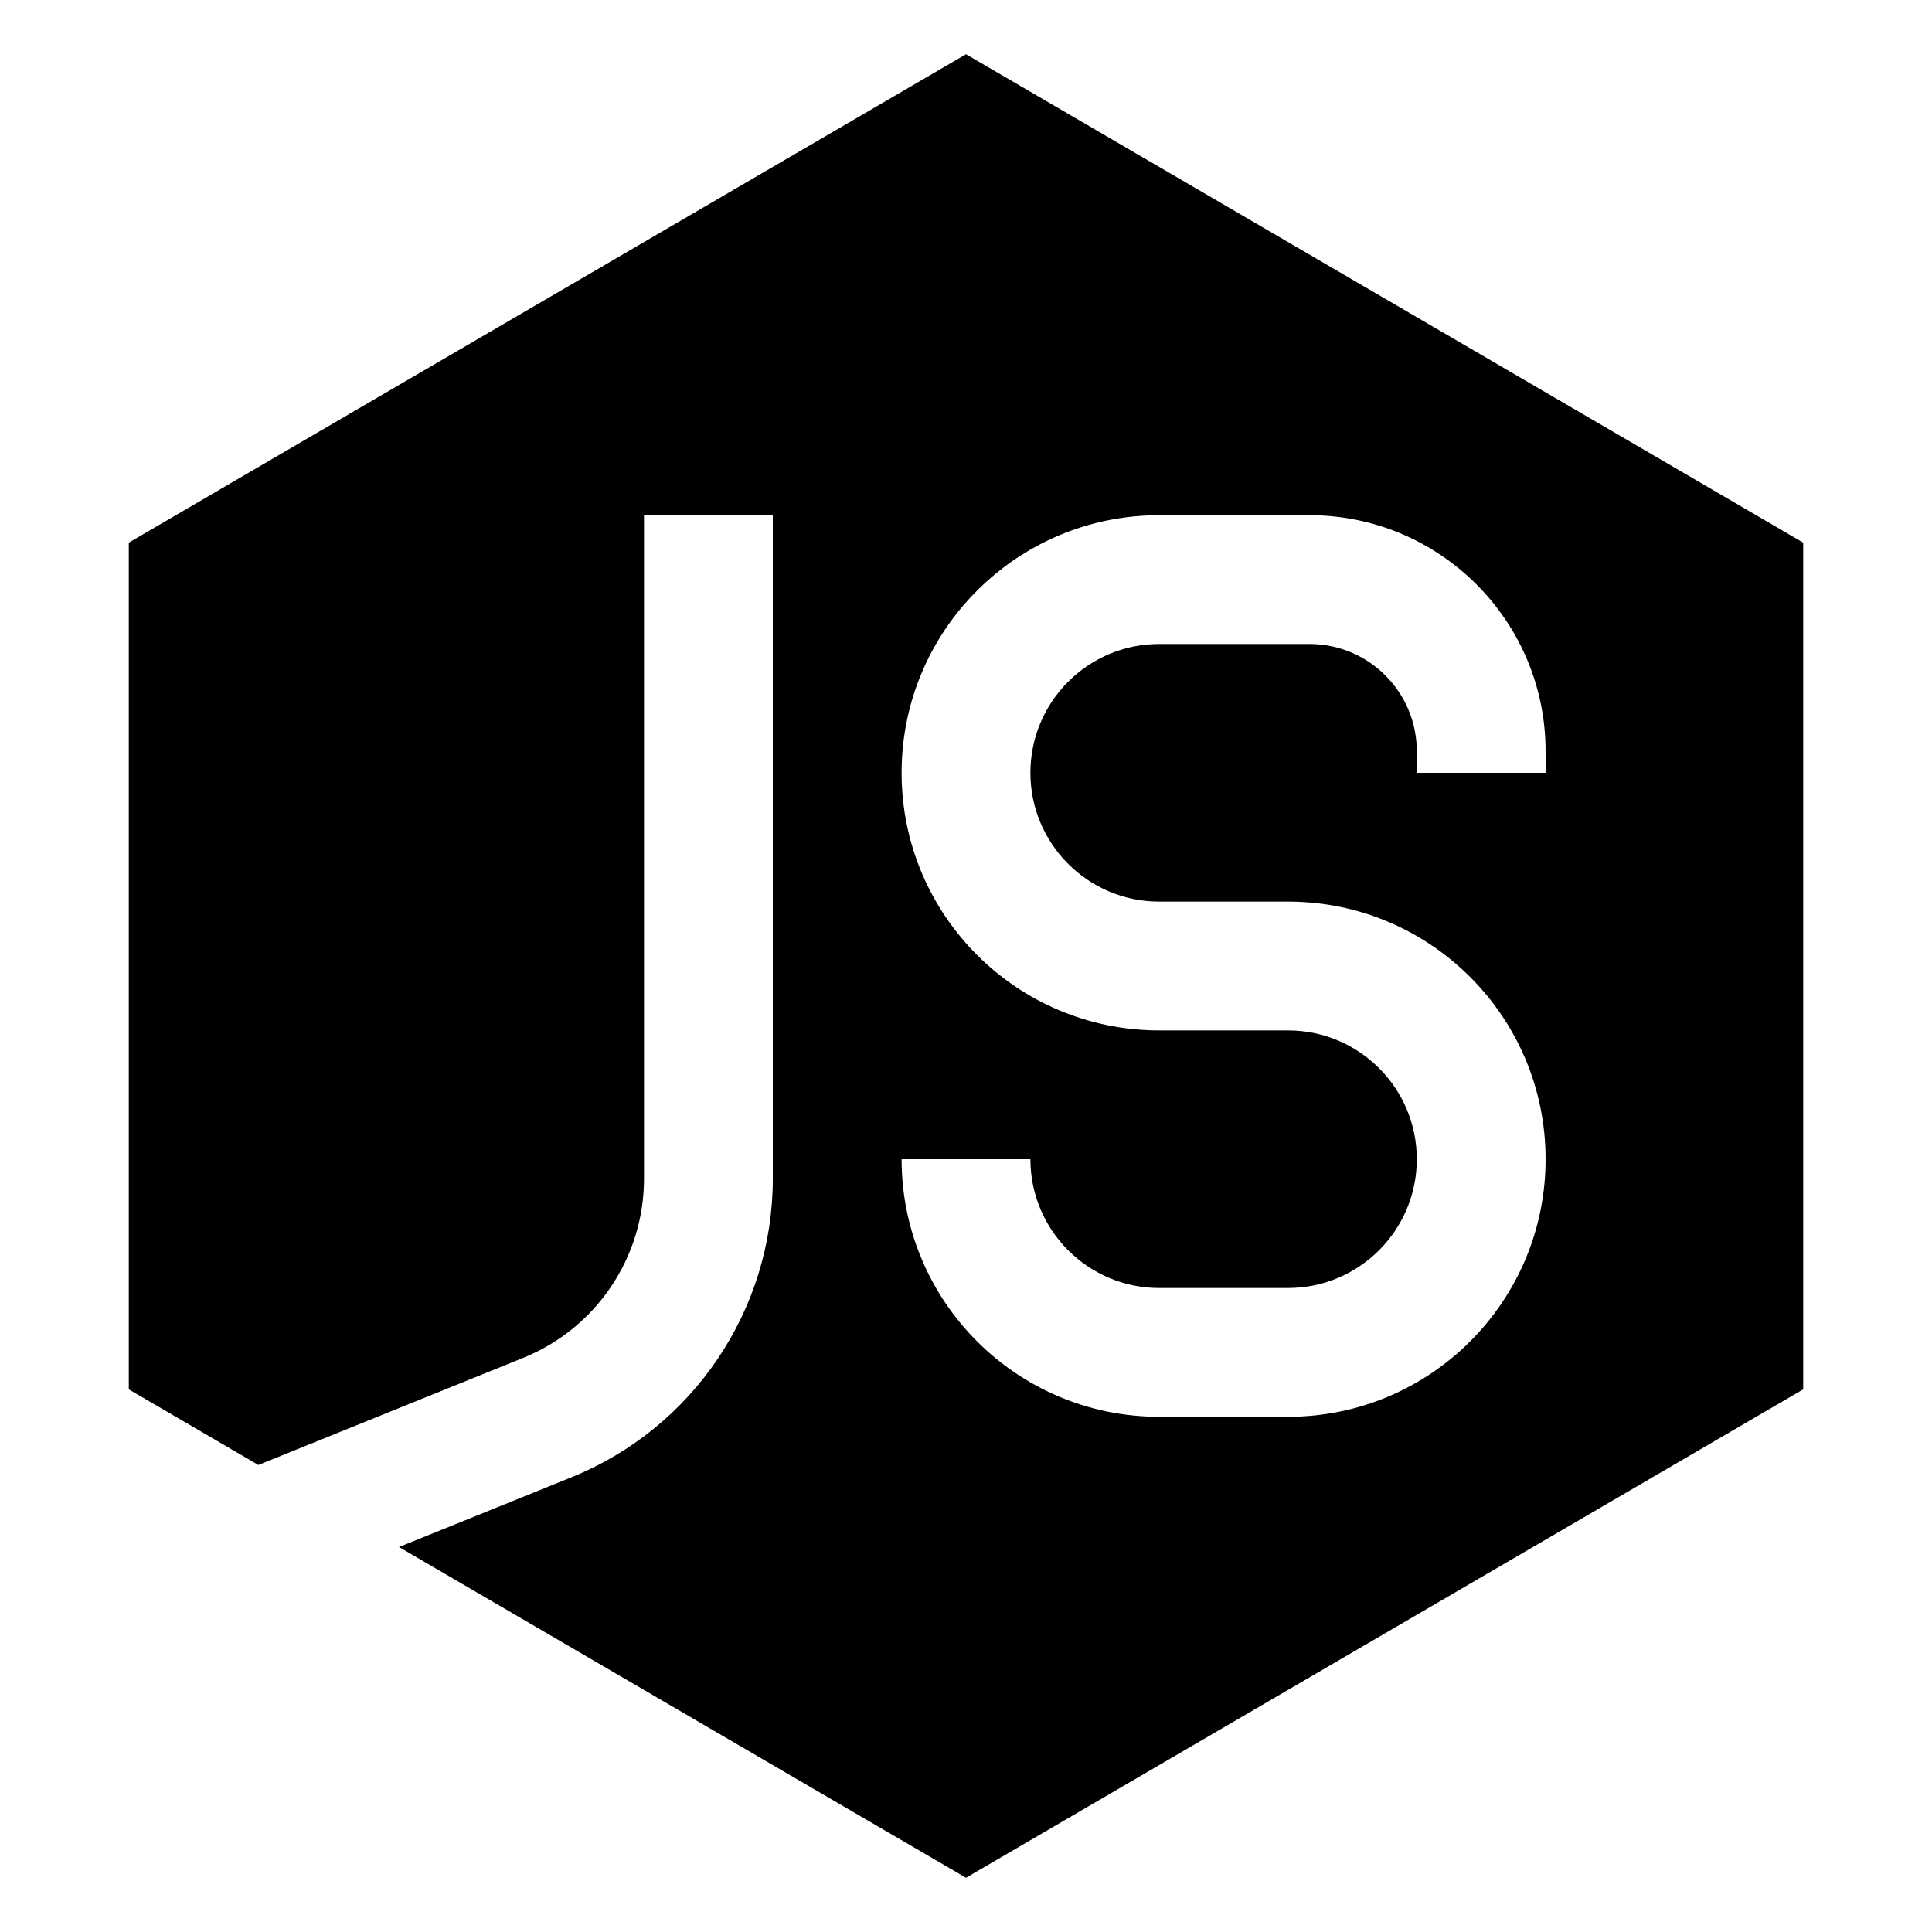
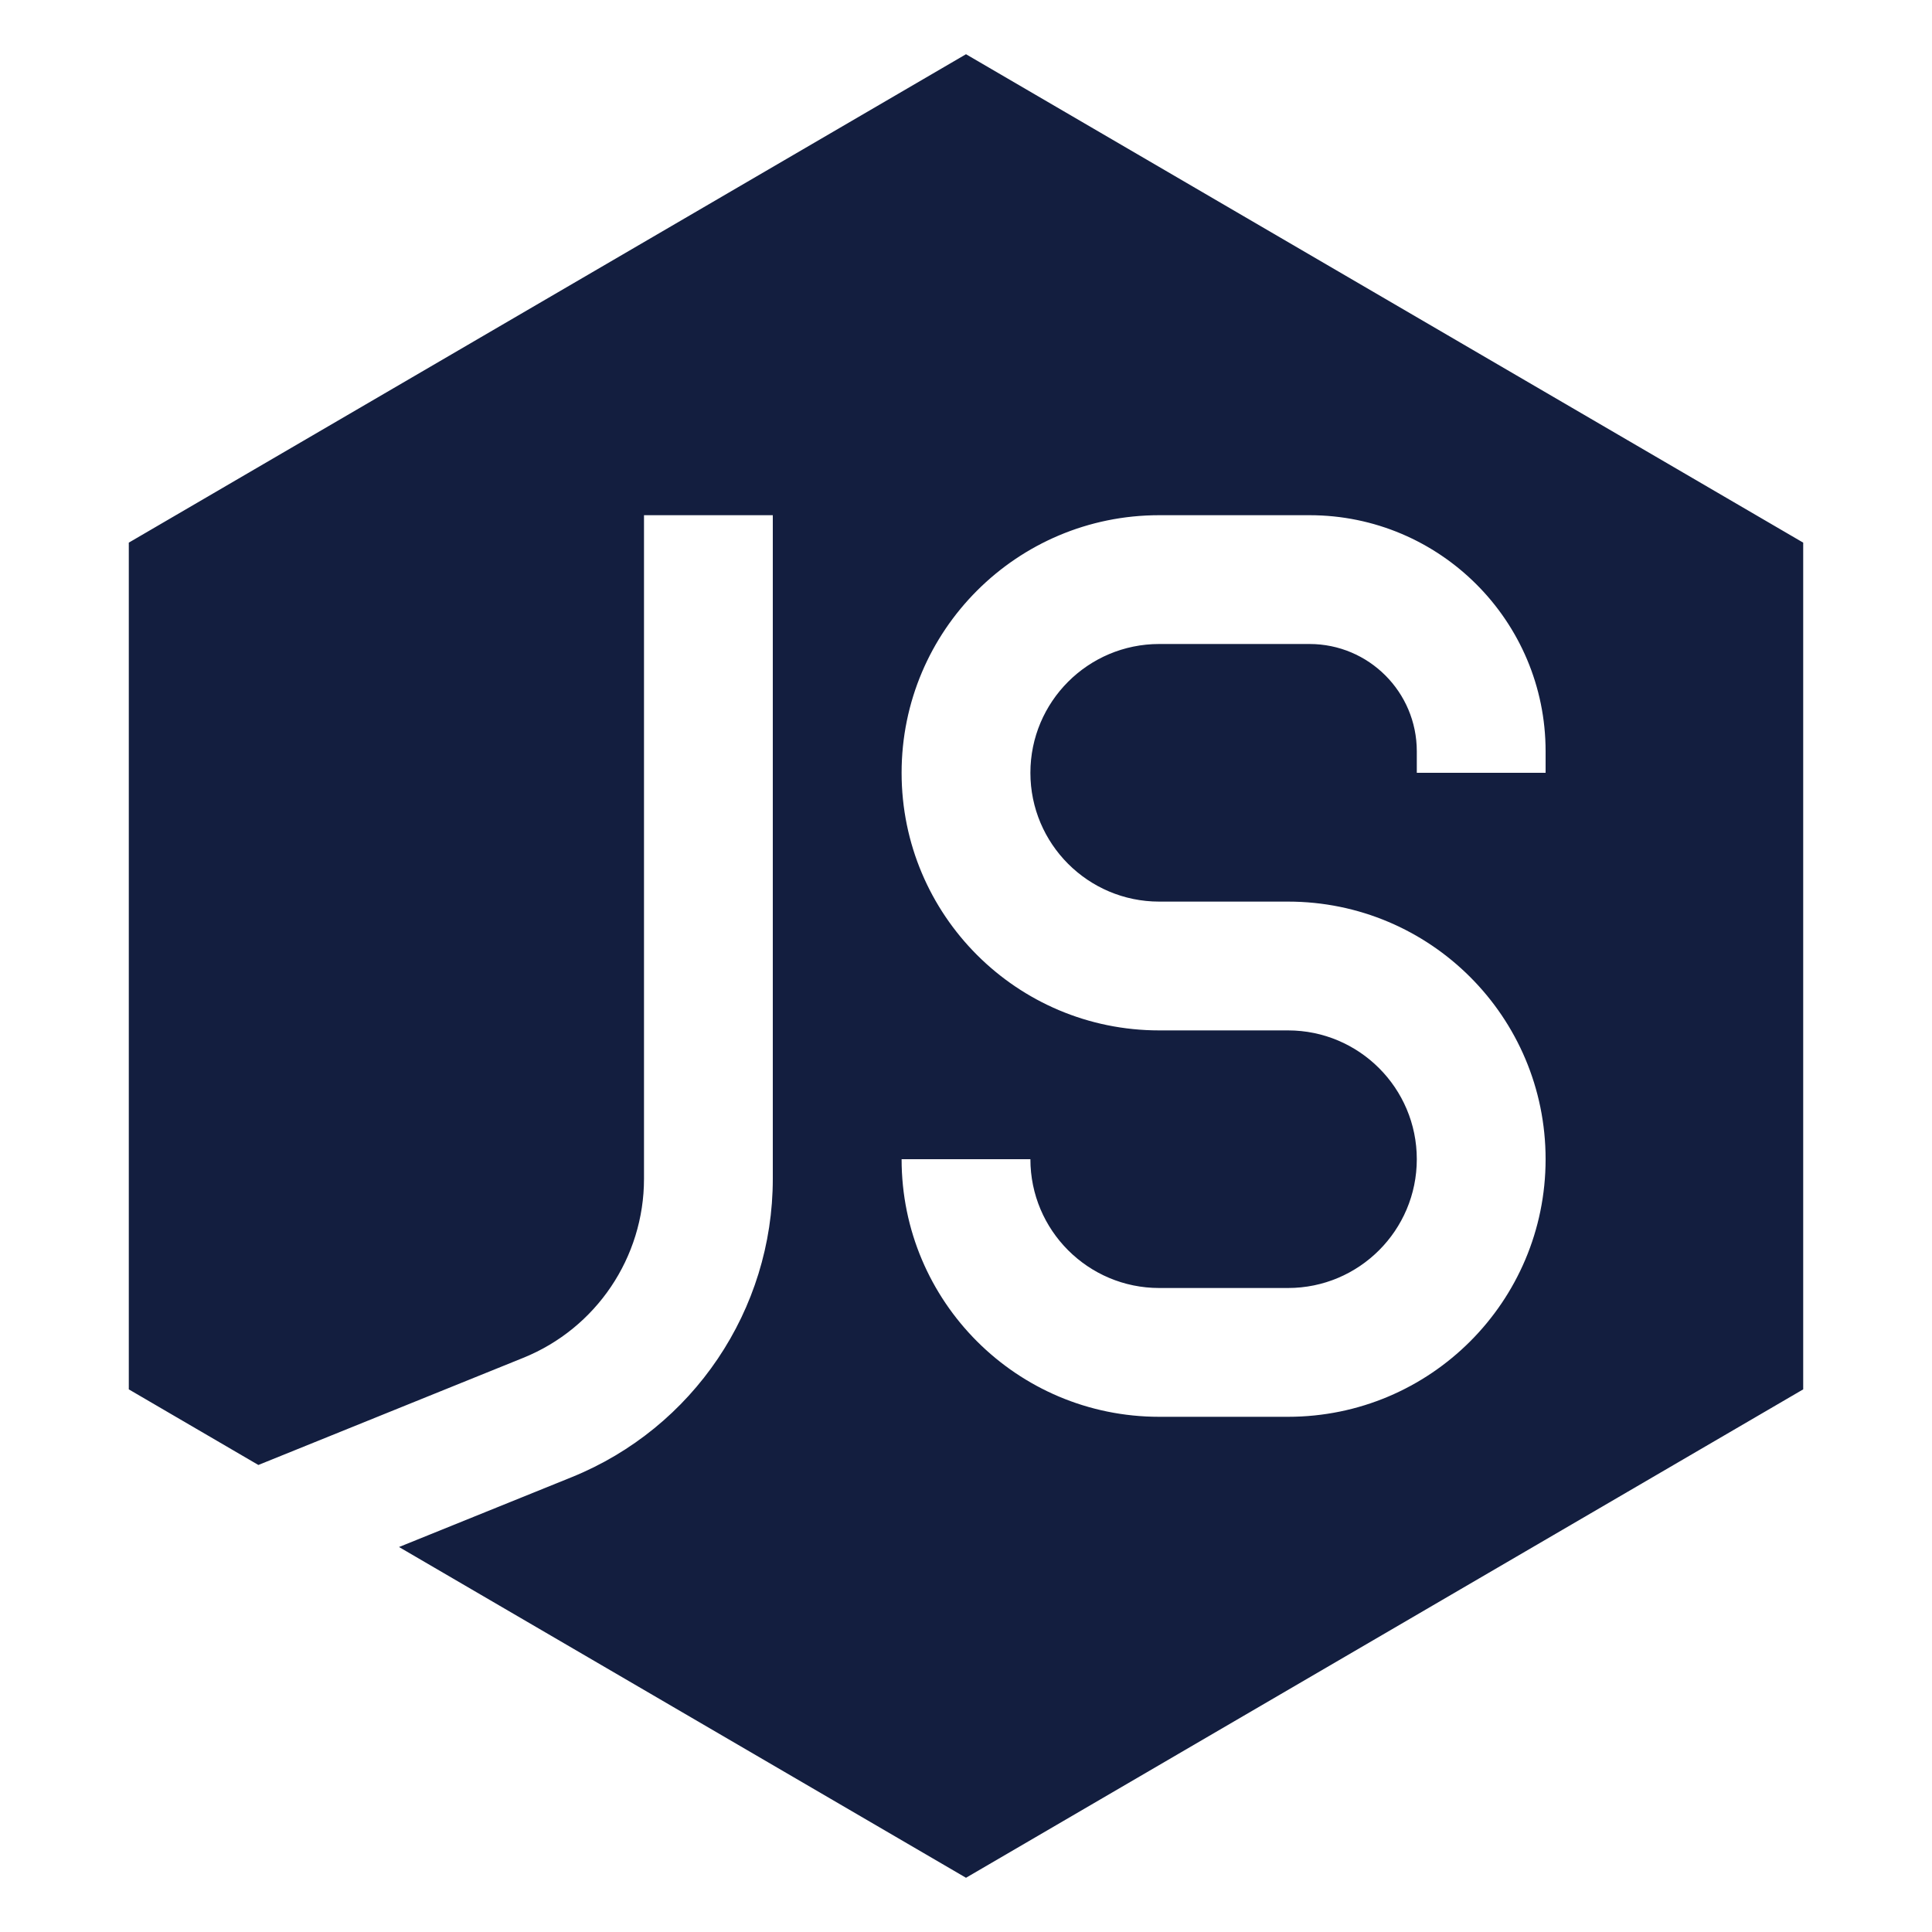
<svg xmlns="http://www.w3.org/2000/svg" width="800px" height="800px" viewBox="0 0 15 15" fill="none">
-   <path fill-rule="evenodd" clip-rule="evenodd" d="M14 4.213L7.5 0.421L1 4.213V10.787L2.006 11.374L4.063 10.542C4.629 10.313 5 9.763 5 9.152V4H6V9.152C6 10.17 5.382 11.087 4.438 11.469L3.098 12.011L7.5 14.579L14 10.787V4.213ZM7 6C7 4.895 7.895 4 9 4H10.167C11.179 4 12 4.821 12 5.833V6H11V5.833C11 5.373 10.627 5 10.167 5H9C8.448 5 8 5.448 8 6C8 6.552 8.448 7 9 7H10C11.105 7 12 7.895 12 9C12 10.105 11.105 11 10 11H9C7.895 11 7 10.105 7 9H8C8 9.552 8.448 10 9 10H10C10.552 10 11 9.552 11 9C11 8.448 10.552 8 10 8H9C7.895 8 7 7.105 7 6Z" fill="#000000" />
+   <path fill-rule="evenodd" clip-rule="evenodd" d="M14 4.213L7.5 0.421L1 4.213V10.787L2.006 11.374L4.063 10.542C4.629 10.313 5 9.763 5 9.152V4H6V9.152C6 10.17 5.382 11.087 4.438 11.469L3.098 12.011L7.5 14.579L14 10.787V4.213ZM7 6C7 4.895 7.895 4 9 4H10.167C11.179 4 12 4.821 12 5.833V6H11V5.833C11 5.373 10.627 5 10.167 5H9C8.448 5 8 5.448 8 6C8 6.552 8.448 7 9 7H10C11.105 7 12 7.895 12 9C12 10.105 11.105 11 10 11H9C7.895 11 7 10.105 7 9H8C8 9.552 8.448 10 9 10H10C10.552 10 11 9.552 11 9C11 8.448 10.552 8 10 8H9C7.895 8 7 7.105 7 6Z" fill="#131e3f" />
</svg>
